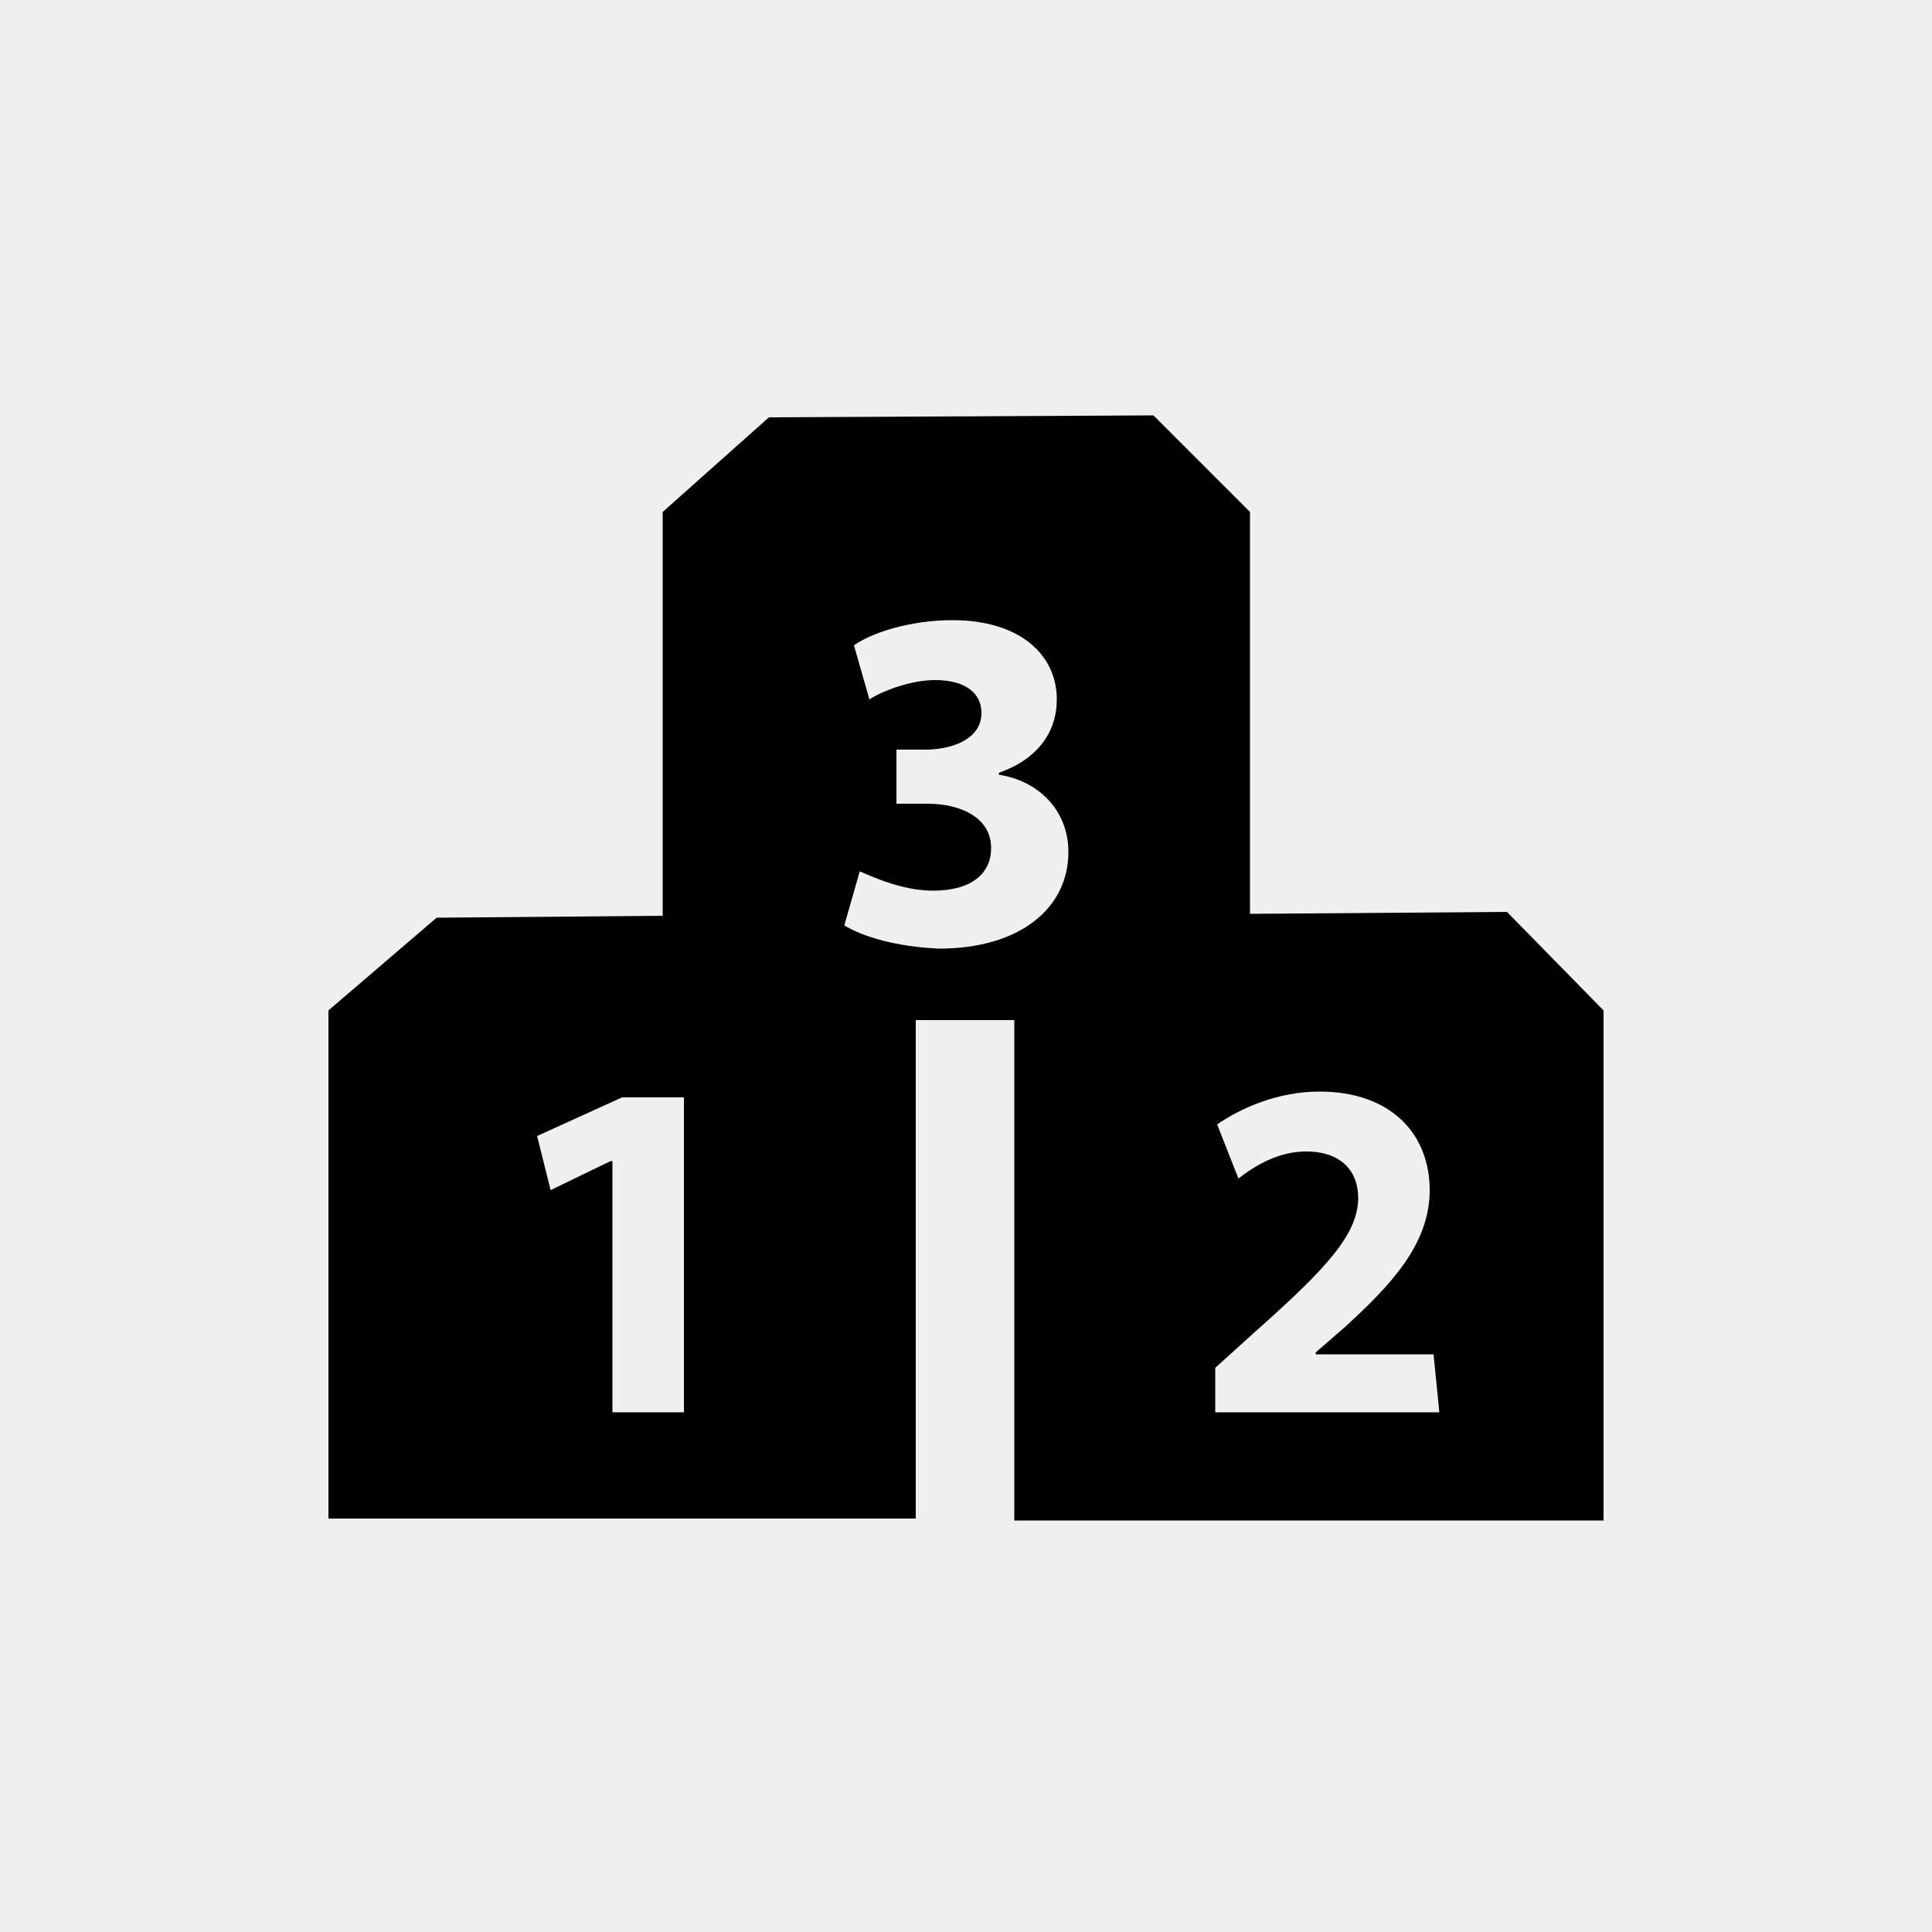
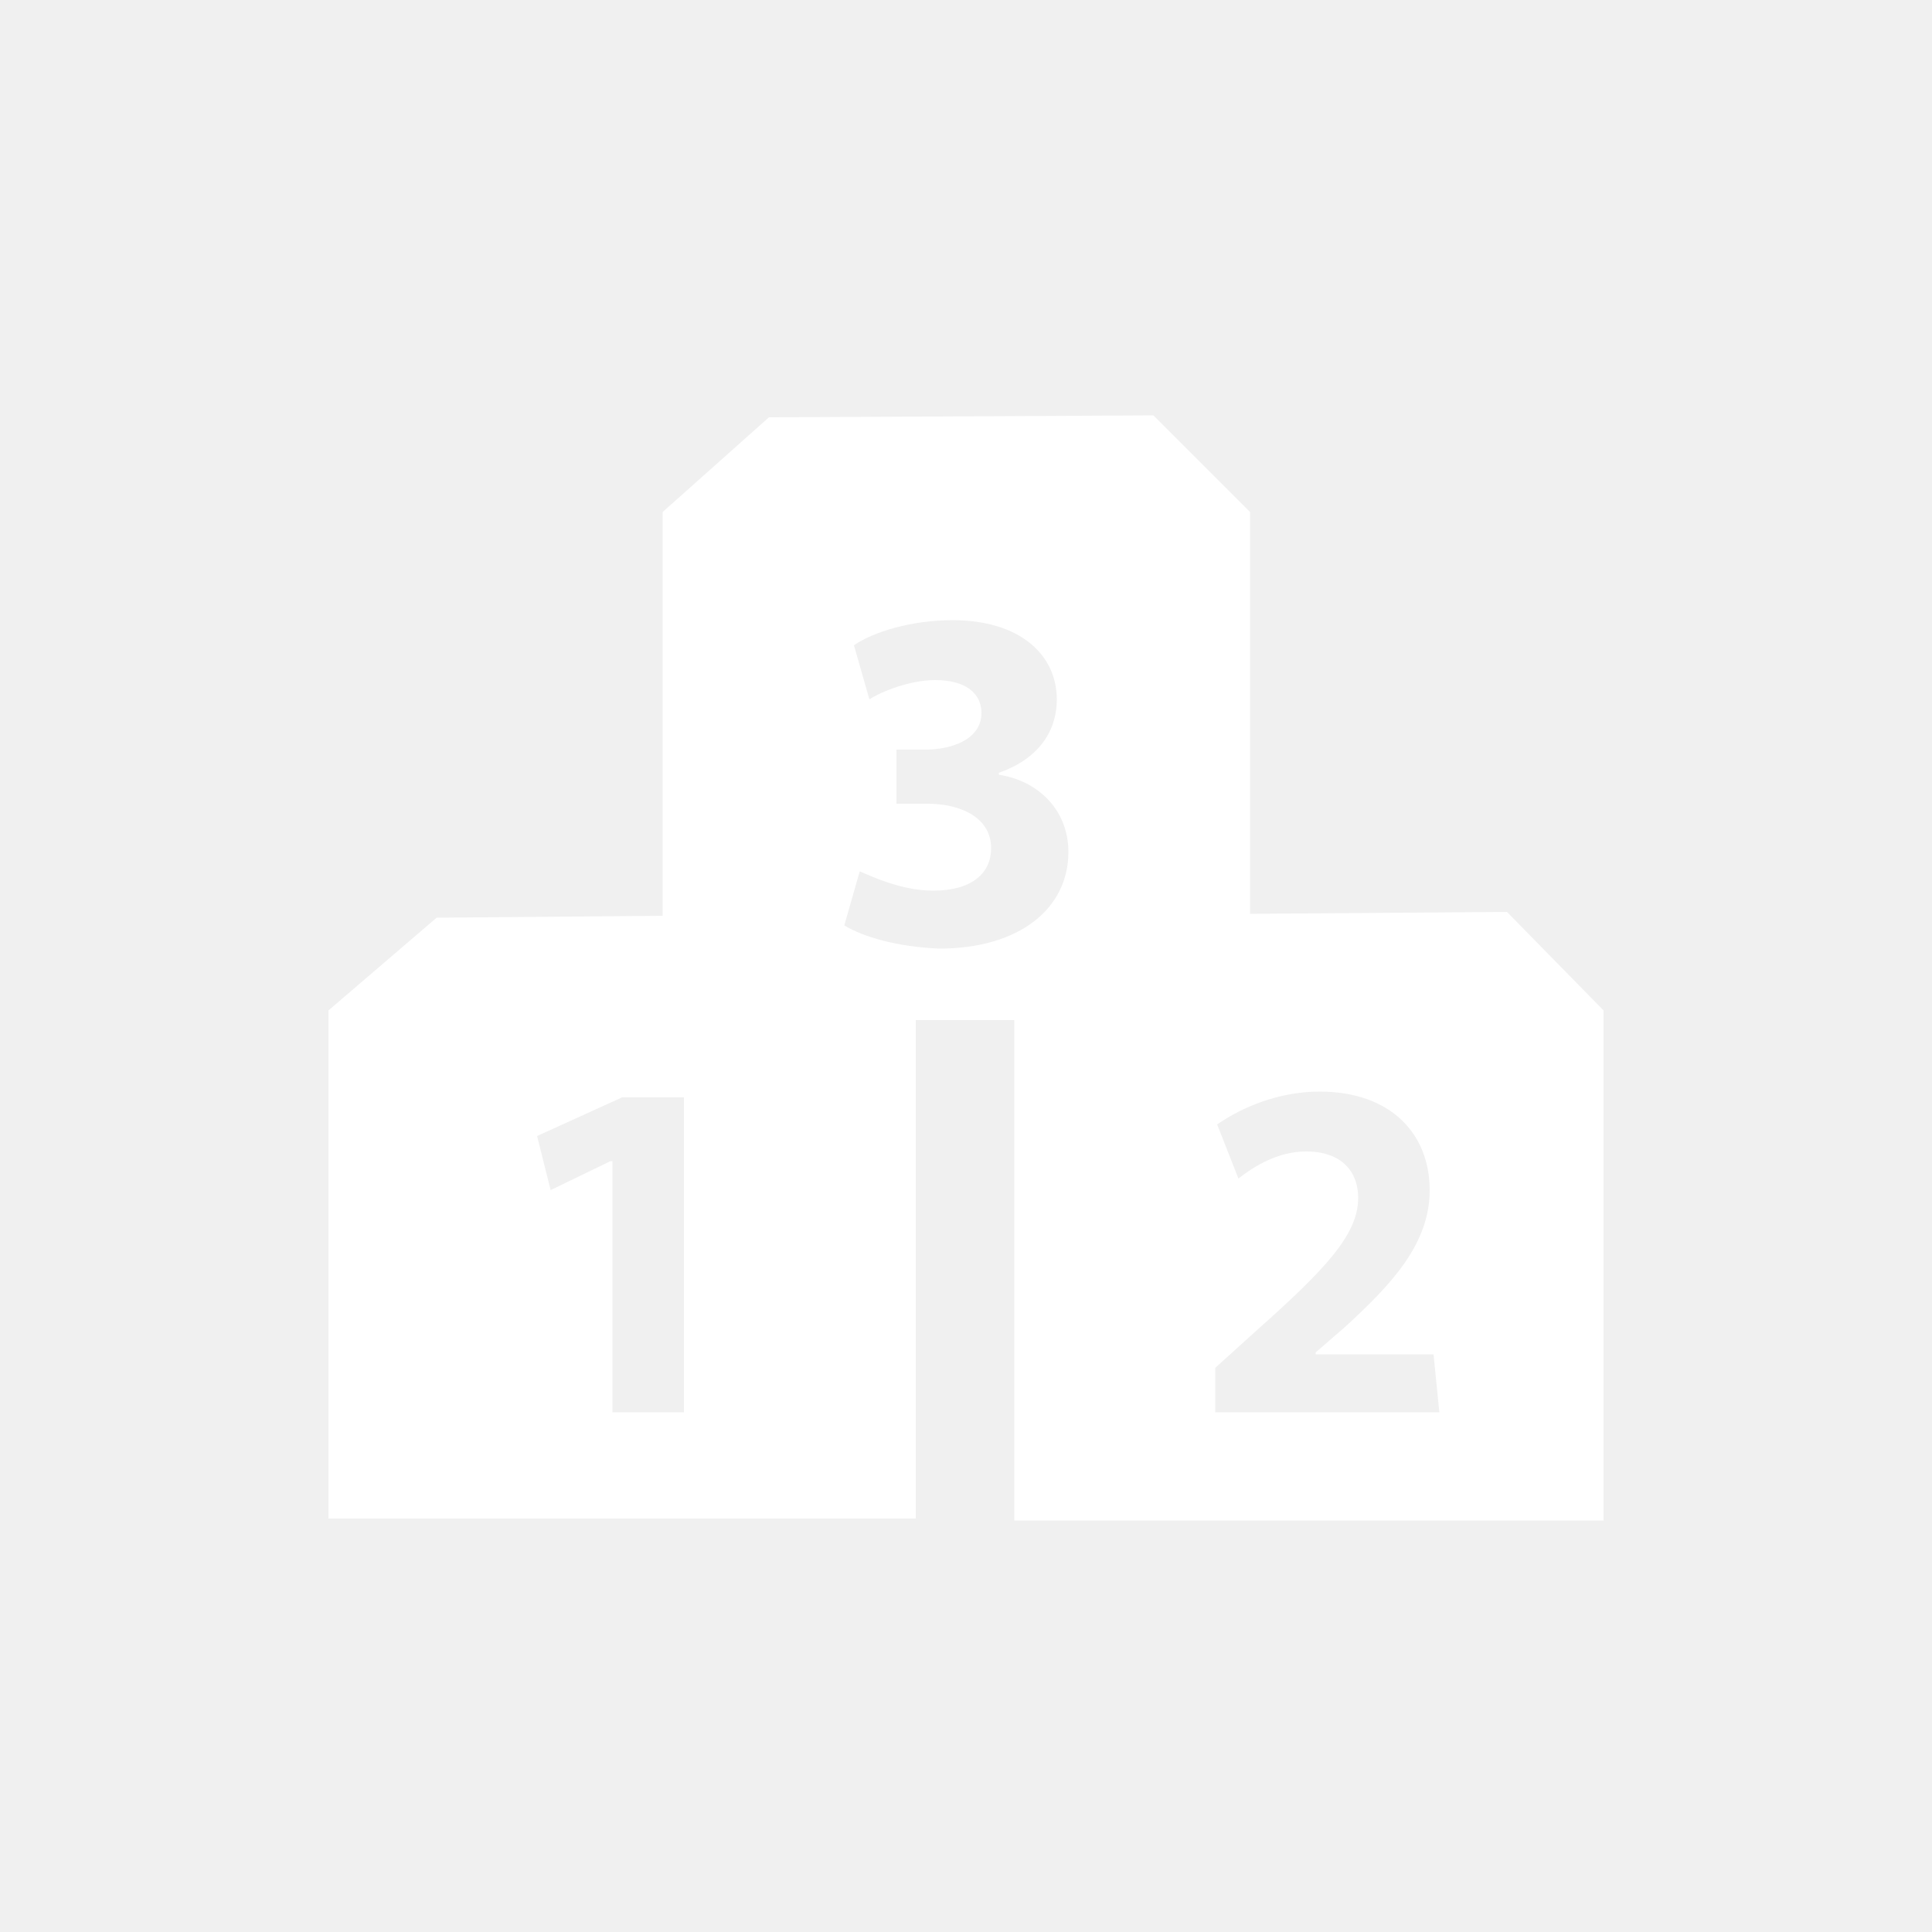
<svg xmlns="http://www.w3.org/2000/svg" version="1.1" id="Layer_1" x="0px" y="0px" viewBox="0 0 100 100" style="enable-background:new 0 0 100 100;" xml:space="preserve">
-   <path d="M78,47.2l-13.3,0.1V26.5l-5-5l-19.9,0.1l-5.5,4.9v20.9l-11.7,0.1L17,52.3v26.3h30.4V52.8h5.1v25.9H83V52.3L78,47.2z   M35.4,73.1h-3.7V60.1h-0.1l-3.1,1.5l-0.7-2.8l4.4-2h3.2C35.4,56.7,35.4,73.1,35.4,73.1z M43.7,47.9l0.8-2.8c0.7,0.3,2.2,1,3.8,1  c2,0,3-0.9,3-2.2c0-1.6-1.6-2.3-3.3-2.3h-1.6v-2.8h1.5c1.3,0,2.9-0.5,2.9-1.9c0-1-0.8-1.7-2.4-1.7c-1.3,0-2.8,0.6-3.4,1l-0.8-2.8  c1-0.7,3-1.3,5.1-1.3c3.5,0,5.4,1.8,5.4,4.1c0,1.7-1,3.1-3,3.8v0.1c2,0.3,3.6,1.8,3.6,4c0,2.9-2.5,5-6.7,5  C46.4,49,44.7,48.5,43.7,47.9z M74.5,73.1H62.9v-2.3l2.1-1.9c3.6-3.2,5.3-5,5.3-6.9c0-1.3-0.8-2.4-2.7-2.4c-1.4,0-2.6,0.7-3.5,1.4  l-1.1-2.8c1.3-0.9,3.2-1.7,5.3-1.7c3.7,0,5.7,2.2,5.7,5.1c0,2.8-2,4.9-4.4,7.1l-1.5,1.3v0.1h6.1L74.5,73.1L74.5,73.1z" />
+   <style type="text/css">
+ 	.st0{fill:#FFFFFF;}
+ </style>
+   <path class="st0" d="M78,47.2l-13.3,0.1V26.5l-5-5l-19.9,0.1l-5.5,4.9v20.9l-11.7,0.1L17,52.3v26.3h30.4V52.8h5.1v25.9H83V52.3  L78,47.2z M35.4,73.1h-3.7v-13h-0.1l-3.1,1.5l-0.7-2.8l4.4-2h3.2C35.4,56.7,35.4,73.1,35.4,73.1z M43.7,47.9l0.8-2.8  c0.7,0.3,2.2,1,3.8,1c2,0,3-0.9,3-2.2c0-1.6-1.6-2.3-3.3-2.3h-1.6v-2.8h1.5c1.3,0,2.9-0.5,2.9-1.9c0-1-0.8-1.7-2.4-1.7  c-1.3,0-2.8,0.6-3.4,1l-0.8-2.8c1-0.7,3-1.3,5.1-1.3c3.5,0,5.4,1.8,5.4,4.1c0,1.7-1,3.1-3,3.8v0.1c2,0.3,3.6,1.8,3.6,4  c0,2.9-2.5,5-6.7,5C46.4,49,44.7,48.5,43.7,47.9z M74.5,73.1H62.9v-2.3l2.1-1.9c3.6-3.2,5.3-5,5.3-6.9c0-1.3-0.8-2.4-2.7-2.4  c-1.4,0-2.6,0.7-3.5,1.4L63,58.2c1.3-0.9,3.2-1.7,5.3-1.7c3.7,0,5.7,2.2,5.7,5.1c0,2.8-2,4.9-4.4,7.1L68.1,70v0.1h6.1L74.5,73.1  L74.5,73.1z" />
</svg>
